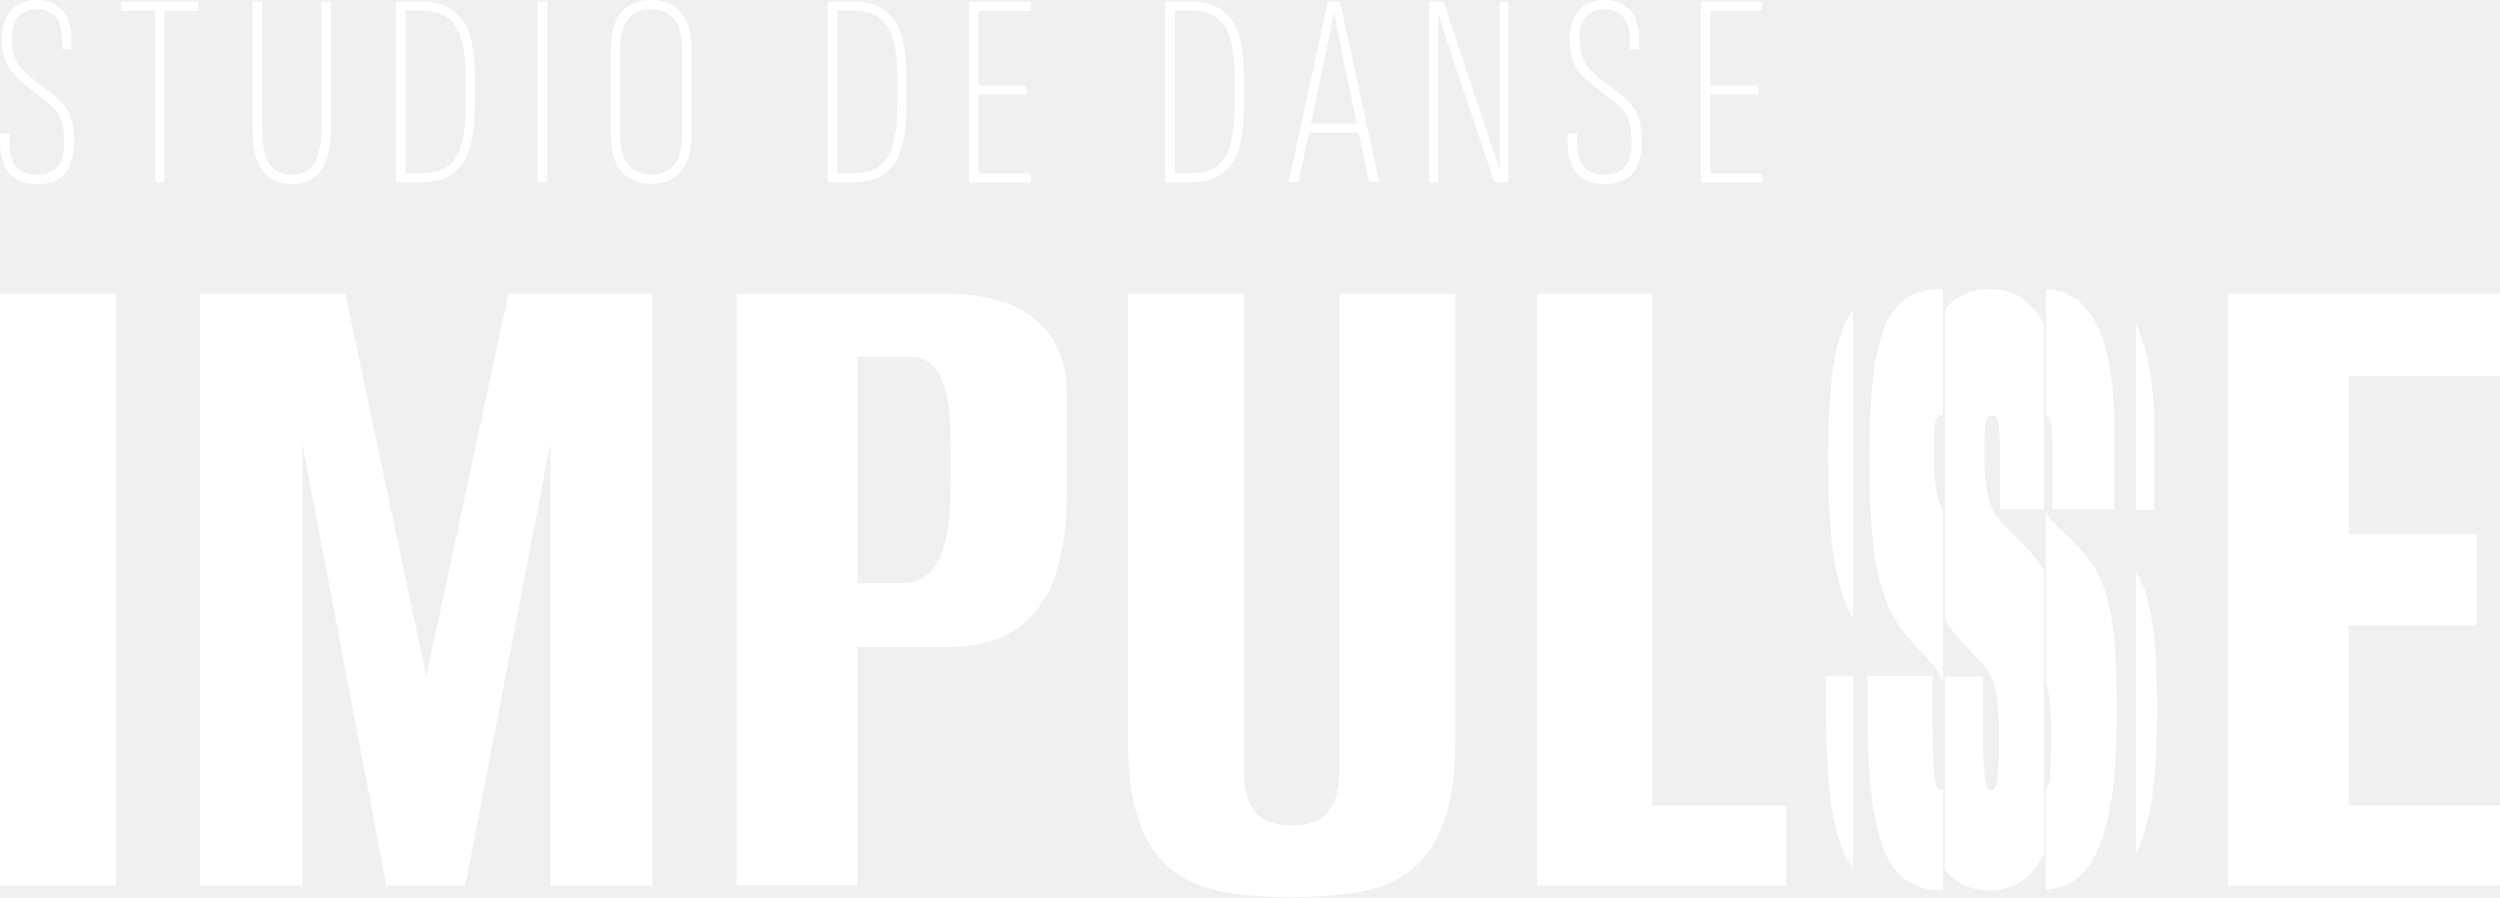
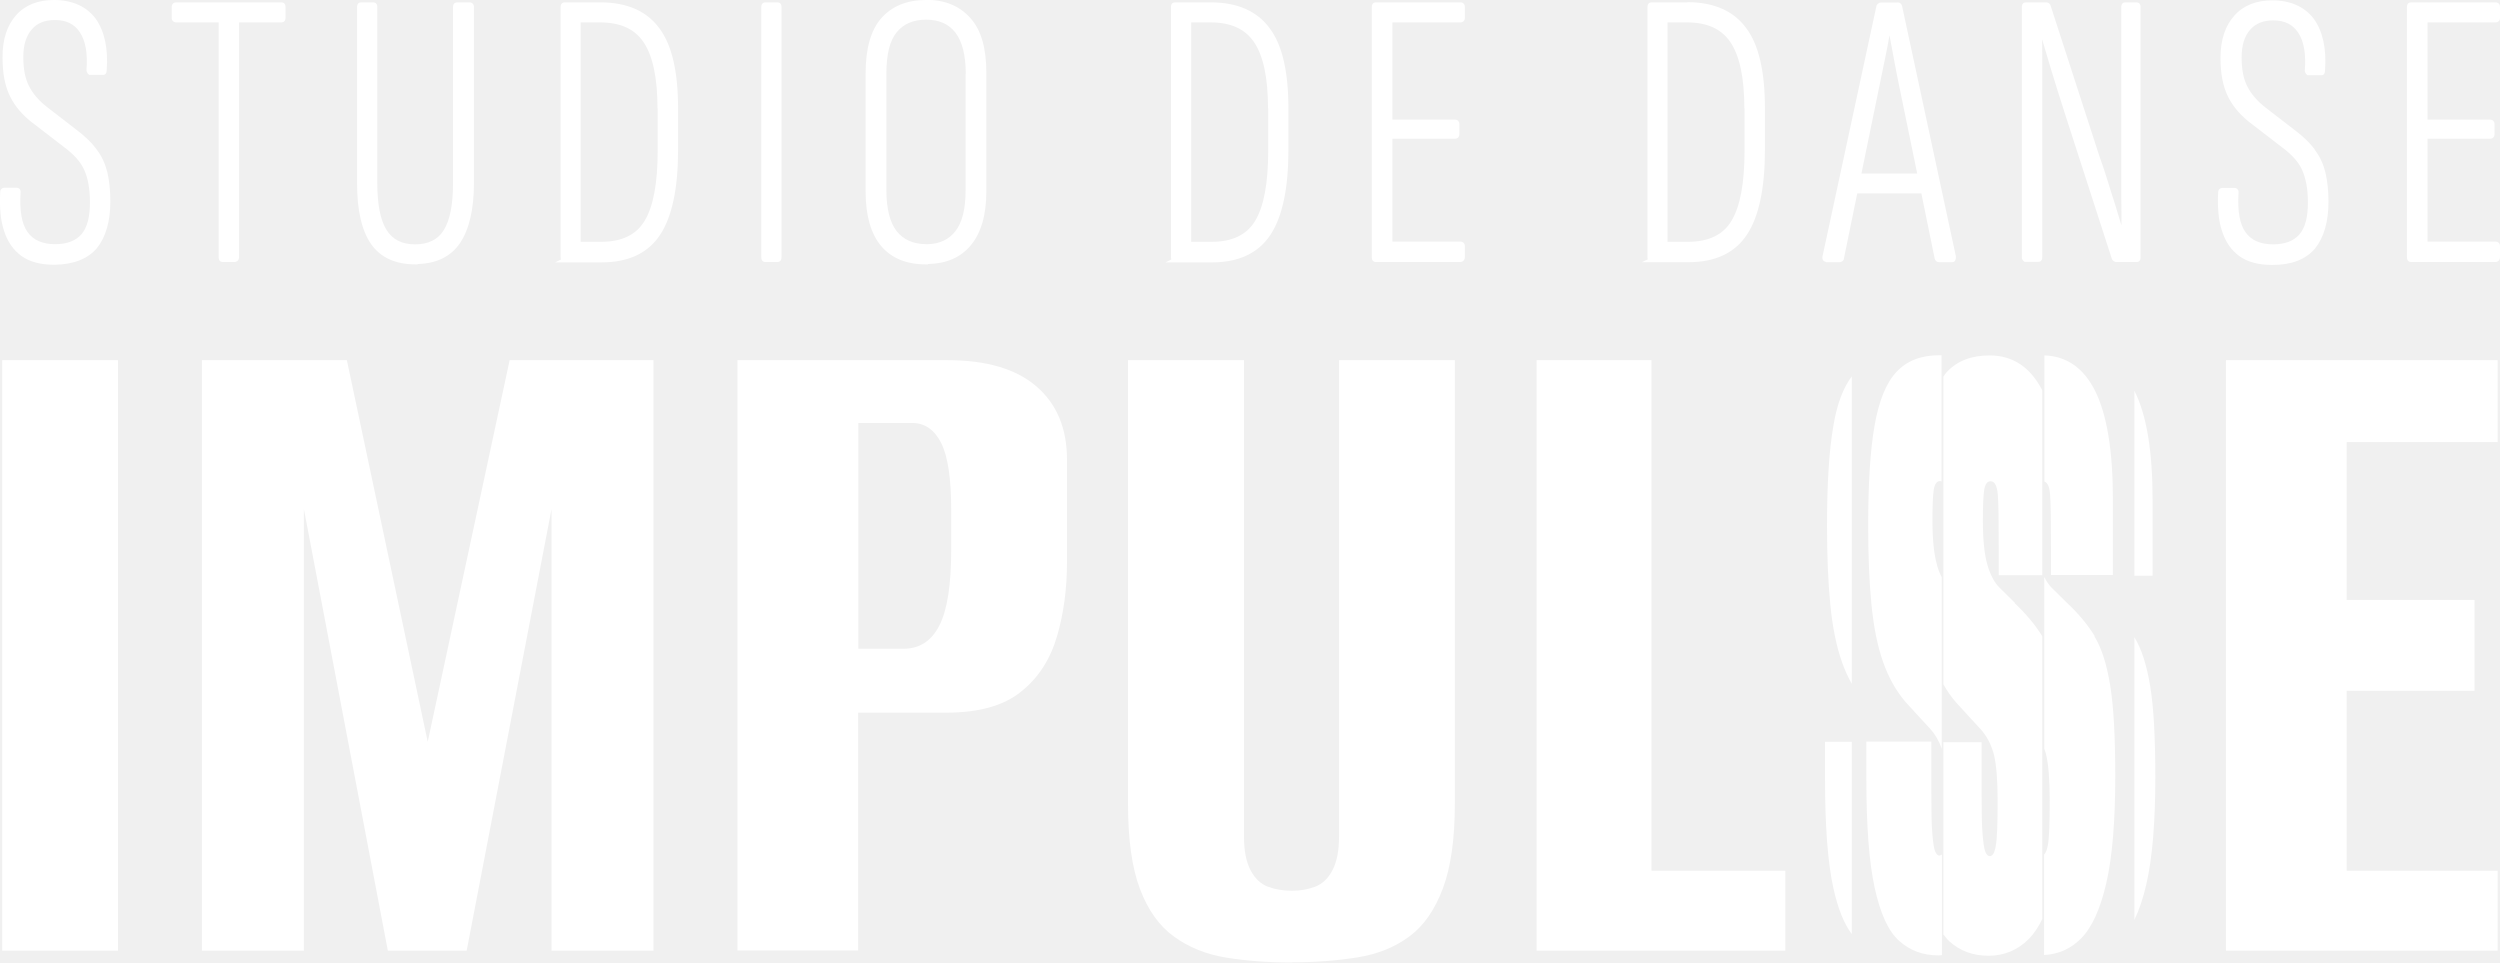
- <svg xmlns="http://www.w3.org/2000/svg" id="Layer_3" data-name="Layer 3" viewBox="0 0 137.05 49.19">
+ <svg xmlns="http://www.w3.org/2000/svg" id="Layer_3" version="1.1" viewBox="0 0 137.3 52.86">
  <defs>
    <style>
-       .cls-1 {
+       .st0 {
        fill: #fff;
      }
    </style>
  </defs>
  <g>
-     <path class="cls-1" d="M1.97,10.08c-.48,0-.87-.1-1.17-.31-.3-.21-.51-.51-.64-.91-.13-.4-.18-.88-.15-1.46,0-.06.03-.09.08-.09h.36s.08.03.08.09c-.05.74.05,1.28.29,1.64.25.36.64.54,1.19.54.51,0,.89-.14,1.14-.43.25-.29.37-.74.37-1.37,0-.56-.08-1.01-.23-1.35-.16-.34-.45-.66-.87-.96l-1.09-.85c-.43-.33-.74-.69-.93-1.06S.11,2.7.11,2.11C.11,1.45.28.93.62.56c.34-.37.79-.56,1.37-.56.69,0,1.19.23,1.52.68s.46,1.1.4,1.93c0,.06-.02.09-.06.09h-.39s-.06-.03-.04-.09c.04-.68-.06-1.21-.3-1.57-.24-.36-.61-.54-1.1-.54-.43,0-.77.14-1.01.42-.24.28-.36.67-.36,1.19,0,.48.08.88.23,1.2.15.32.41.62.77.9l1.09.83c.33.25.59.5.79.75s.33.53.41.85c.08.32.12.69.12,1.13,0,.76-.17,1.34-.5,1.74-.33.39-.85.59-1.56.59Z" />
-     <path class="cls-1" d="M8.56,9.99s-.06-.03-.06-.08V.59h-1.78c-.05,0-.08-.03-.08-.08V.17c0-.05.02-.08.08-.08h4.08s.06.02.06.08v.35s-.02.08-.06.08h-1.78v9.32s-.03.08-.08.08h-.38Z" />
-     <path class="cls-1" d="M15.98,10.08c-.74,0-1.27-.25-1.62-.76-.34-.5-.51-1.27-.51-2.3V.17c0-.05.02-.08.06-.08h.38c.05,0,.08.02.08.08v6.84c0,.88.13,1.52.38,1.94.26.42.67.63,1.23.63s.99-.21,1.25-.63c.26-.42.39-1.06.39-1.94V.17c0-.05.02-.08.06-.08h.38c.05,0,.08.02.08.08v6.86c0,1.03-.17,1.79-.52,2.3-.35.5-.89.76-1.62.76Z" />
-     <path class="cls-1" d="M21.79,9.99c-.05,0-.08-.03-.08-.08V.17c0-.05.02-.08.06-.08h1.36c.99,0,1.72.32,2.19.95.47.63.71,1.67.71,3.11v1.63c0,1.47-.22,2.54-.67,3.2s-1.17,1-2.17,1h-1.41ZM22.23,9.49h.94c.87,0,1.47-.29,1.83-.87s.53-1.52.53-2.82v-1.65c0-1.26-.19-2.17-.57-2.73-.38-.56-.99-.84-1.83-.84h-.89v8.9Z" />
-     <path class="cls-1" d="M29.54,9.99s-.06-.03-.06-.08V.17c0-.05.02-.08.06-.08h.38c.05,0,.08.02.08.08v9.74s-.03.08-.08.08h-.38Z" />
-     <path class="cls-1" d="M35.69,10.08c-.71,0-1.25-.23-1.63-.68s-.57-1.13-.57-2.04V2.73c0-.93.19-1.61.57-2.06s.93-.67,1.63-.67,1.26.22,1.65.67c.38.45.57,1.14.57,2.06v4.62c0,.91-.19,1.59-.57,2.04-.38.45-.93.68-1.65.68ZM35.69,9.58c.55,0,.98-.18,1.27-.55.29-.37.44-.93.44-1.7V2.76c0-.78-.15-1.35-.44-1.71s-.72-.55-1.27-.55-.97.18-1.26.55-.43.94-.43,1.71v4.56c0,.77.14,1.33.43,1.7.29.37.71.55,1.26.55Z" />
-     <path class="cls-1" d="M45.45,9.99c-.05,0-.08-.03-.08-.08V.17c0-.05.02-.08.06-.08h1.36c.99,0,1.72.32,2.19.95.47.63.71,1.67.71,3.11v1.63c0,1.47-.22,2.54-.67,3.2s-1.17,1-2.17,1h-1.41ZM45.89,9.49h.94c.87,0,1.47-.29,1.83-.87s.53-1.52.53-2.82v-1.65c0-1.26-.19-2.17-.57-2.73-.38-.56-.99-.84-1.83-.84h-.89v8.9Z" />
-     <path class="cls-1" d="M53.21,9.99c-.05,0-.08-.03-.08-.08V.17c0-.05.02-.08.06-.08h3.23s.08.02.08.08v.35s-.03.08-.08.08h-2.78v4.09h2.58s.06.03.06.08v.33c0,.05-.02.08-.06.08h-2.58v4.32h2.78s.08.02.08.08v.35s-.03.08-.08.08h-3.22Z" />
-     <path class="cls-1" d="M63.95,9.99c-.05,0-.08-.03-.08-.08V.17c0-.05.02-.08.06-.08h1.36c.99,0,1.72.32,2.19.95.47.63.71,1.67.71,3.11v1.63c0,1.47-.22,2.54-.67,3.2s-1.17,1-2.17,1h-1.41ZM64.39,9.49h.94c.87,0,1.47-.29,1.83-.87s.53-1.52.53-2.82v-1.65c0-1.26-.19-2.17-.57-2.73-.38-.56-.99-.84-1.83-.84h-.89v8.9Z" />
-     <path class="cls-1" d="M70.74,9.99c-.06,0-.08-.03-.08-.09L72.78.15s.04-.06.09-.06h.51c.05,0,.08.02.09.06l2.12,9.74c0,.06,0,.09-.06.09h-.41s-.07-.02-.08-.06l-1.5-7.16c-.07-.35-.14-.7-.2-1.04-.07-.34-.13-.68-.2-1.03h-.03c-.06.34-.12.69-.19,1.04-.07.35-.14.71-.22,1.06l-1.5,7.13s-.04.06-.09.06h-.38ZM71.66,7.27l.11-.5h2.7l.12.5h-2.93Z" />
-     <path class="cls-1" d="M78.41,9.99s-.06-.03-.06-.08V.17c0-.05.02-.08.06-.08h.65s.08.01.09.04l1.93,5.8c.14.36.27.74.39,1.12s.24.77.37,1.15.24.75.35,1.12h.03c0-.27-.02-.55-.02-.83,0-.28,0-.57,0-.86V.17c0-.05.02-.08.06-.08h.38s.06.02.06.08v9.74s-.02.08-.06.08h-.65s-.07-.01-.08-.04l-1.89-5.61c-.21-.6-.41-1.21-.6-1.81s-.38-1.19-.57-1.77h-.01c0,.38,0,.78,0,1.19,0,.41,0,.82,0,1.22v6.75s-.02.08-.06.08h-.38Z" />
-     <path class="cls-1" d="M87.9,10.08c-.48,0-.87-.1-1.17-.31-.3-.21-.51-.51-.64-.91-.13-.4-.18-.88-.15-1.46,0-.06.03-.09.08-.09h.36s.08.03.08.09c-.05.74.05,1.28.29,1.64.25.36.64.54,1.19.54.51,0,.89-.14,1.14-.43.25-.29.37-.74.37-1.37,0-.56-.08-1.01-.23-1.35-.16-.34-.45-.66-.87-.96l-1.09-.85c-.43-.33-.74-.69-.93-1.06s-.28-.86-.28-1.44c0-.66.17-1.18.51-1.56.34-.37.79-.56,1.37-.56.69,0,1.19.23,1.52.68s.46,1.1.4,1.93c0,.06-.02.09-.06.09h-.39s-.06-.03-.04-.09c.04-.68-.06-1.21-.3-1.57-.24-.36-.61-.54-1.1-.54-.43,0-.77.14-1.01.42-.24.28-.36.67-.36,1.19,0,.48.08.88.23,1.2.15.32.41.62.77.9l1.09.83c.33.25.59.5.79.75s.33.53.41.85c.08.32.12.69.12,1.13,0,.76-.17,1.34-.5,1.74-.33.39-.85.59-1.56.59Z" />
-     <path class="cls-1" d="M93.32,9.99c-.05,0-.08-.03-.08-.08V.17c0-.05.02-.08.06-.08h3.23s.08.02.08.08v.35s-.03.08-.08.08h-2.78v4.09h2.58s.06.03.06.08v.33c0,.05-.02.08-.06.08h-2.58v4.32h2.78s.08.02.08.08v.35s-.03.08-.08.08h-3.22Z" />
+     <path class="st0" d="M5.29,8.18c-.25-.34-.61-.69-1.1-1.06l-1.58-1.22c-.47-.36-.81-.76-1.02-1.18-.21-.41-.31-.93-.31-1.59s.16-1.17.47-1.52c.3-.35.72-.51,1.27-.51.62,0,1.07.22,1.37.68.31.47.43,1.16.36,2.06,0,.15.1.24.15.27h.74c.05.01.22,0,.22-.26.09-1.19-.12-2.14-.61-2.83-.51-.67-1.28-1.02-2.29-1.02-.88,0-1.59.28-2.08.84C.38,1.4.13,2.19.14,3.17c0,.86.13,1.55.41,2.12.28.57.72,1.08,1.36,1.55l1.61,1.24c.54.4.9.8,1.1,1.24.21.46.32,1.06.32,1.78,0,.82-.15,1.4-.47,1.77-.32.36-.8.54-1.44.54-.7,0-1.2-.22-1.52-.67-.32-.45-.44-1.18-.38-2.15.02-.1-.02-.16-.04-.2-.03-.04-.09-.08-.19-.08H.25c-.14,0-.24.1-.24.25-.04.85.02,1.54.21,2.11.19.6.5,1.05.96,1.39.45.32,1.05.48,1.78.48h.06c1.02-.02,1.8-.32,2.3-.91.49-.61.74-1.47.74-2.57,0-.62-.06-1.15-.17-1.62-.12-.47-.31-.88-.59-1.24Z" />
+     <path class="st0" d="M15.48.13h-5.8c-.15,0-.25.1-.25.25v.6c0,.15.1.25.25.25h2.33v12.91c0,.19.12.25.22.25h.65c.15-.01.25-.11.25-.27V1.23h2.33c.11,0,.22-.07.22-.25V.38c0-.19-.12-.25-.22-.25Z" />
+     <path class="st0" d="M25.79.13h-.67c-.15,0-.24.09-.24.25v9.67c0,1.2-.17,2.05-.51,2.59-.32.52-.85.78-1.57.78s-1.24-.26-1.57-.79c-.34-.54-.51-1.41-.51-2.59V.38c0-.19-.12-.25-.22-.25h-.67c-.11,0-.22.07-.22.25v9.68c0,1.49.25,2.58.76,3.33.52.75,1.34,1.13,2.45,1.13h.12v-.02c1.04-.03,1.81-.41,2.31-1.13.51-.74.78-1.86.78-3.33V.38c0-.15-.1-.25-.24-.25Z" />
+     <path class="st0" d="M32.97.13h-1.96c-.11,0-.22.07-.22.25v13.76s0,.07.02.11l-.32.16h2.56c1.46,0,2.54-.51,3.2-1.51.66-.99.99-2.56.99-4.66v-2.27c0-2.05-.34-3.5-1.03-4.42-.69-.94-1.78-1.42-3.23-1.42ZM36.12,5.95v2.32c0,1.78-.24,3.08-.72,3.86-.45.76-1.25,1.15-2.38,1.15h-1.13V1.23h1.05c1.12,0,1.9.35,2.4,1.08.51.75.77,1.97.77,3.64Z" />
+     <path class="st0" d="M42.7.13h-.67c-.11,0-.22.07-.22.25v13.76c0,.23.17.25.22.25h.67c.05,0,.22-.02.22-.25V.38c0-.19-.12-.25-.22-.25Z" />
+     <path class="st0" d="M50.85,0c-1.05,0-1.87.34-2.46,1.01-.57.66-.85,1.67-.85,3.01v6.51c0,1.31.29,2.31.85,2.98.57.67,1.39,1.01,2.46,1.01h.12v-.02c1.01-.02,1.78-.36,2.33-1.01.58-.68.87-1.68.87-2.98v-6.5c0-1.37-.28-2.35-.87-3.01-.6-.68-1.41-1.01-2.45-1.01ZM53.03,4.08v6.38c0,1.02-.19,1.78-.57,2.25-.35.44-.85.68-1.48.7h-.12c-.71-.01-1.24-.24-1.62-.72-.37-.48-.56-1.24-.56-2.26v-6.37c0-1.07.18-1.81.56-2.28.36-.46.92-.7,1.62-.7s1.24.23,1.61.71c.38.49.57,1.26.57,2.28Z" />
+     <path class="st0" d="M66.49.13h-1.96c-.11,0-.22.07-.22.25v13.76s0,.07.02.11l-.32.16h2.56c1.46,0,2.54-.51,3.2-1.51.66-.99.99-2.56.99-4.66v-2.27c0-2.05-.34-3.5-1.03-4.42-.69-.94-1.78-1.42-3.23-1.42ZM69.65,5.95v2.32c0,1.78-.24,3.08-.72,3.86-.45.76-1.25,1.15-2.38,1.15h-1.13V1.23h1.05c1.12,0,1.9.35,2.4,1.08.51.75.77,1.97.77,3.64Z" />
+     <path class="st0" d="M80.21.13h-4.65c-.11,0-.22.07-.22.25v13.76c0,.23.17.25.22.25h4.65c.14-.01.24-.12.24-.27v-.6c0-.15-.1-.25-.24-.25h-3.74v-5.65h3.44c.14,0,.24-.1.24-.25v-.55c0-.15-.1-.25-.24-.25h-3.44V1.23h3.74c.14,0,.24-.1.24-.25V.38c0-.15-.1-.25-.24-.25Z" />
+     <path class="st0" d="M92.66.13h-1.96c-.11,0-.22.07-.22.25v13.76s0,.07.02.1l-.33.16h2.57c1.46,0,2.54-.51,3.2-1.51.66-.99.99-2.56.99-4.66v-2.27c0-2.05-.34-3.5-1.03-4.42-.69-.94-1.78-1.42-3.23-1.42ZM95.81,5.95v2.32c0,1.78-.24,3.08-.72,3.86-.45.76-1.25,1.15-2.38,1.15h-1.13V1.23h1.05c1.12,0,1.9.35,2.4,1.08.51.75.77,1.97.77,3.64Z" />
+     <path class="st0" d="M104.22.14h-.92c-.14,0-.22.13-.24.16l-2.97,13.79c-.01.09,0,.17.05.22.03.04.08.06.13.07l.02.02h.73c.14,0,.25-.1.25-.21l.73-3.57h3.52l.73,3.57c.03.13.12.21.25.21h.71c.1,0,.21-.05.21-.31l-2.96-13.77c-.03-.12-.13-.19-.25-.19ZM105.3,9.53h-3.07l1.07-5.21c.11-.51.21-1.01.31-1.51.06-.29.11-.59.16-.87.06.29.11.57.16.85.08.48.19.98.28,1.48l1.08,5.25Z" />
+     <path class="st0" d="M117.36.13h-.64c-.11,0-.22.07-.22.25v10.45c.01.4.01.79.01,1.18v.37c-.08-.25-.16-.52-.24-.79-.08-.27-.16-.54-.25-.8-.08-.26-.16-.52-.24-.77-.14-.47-.3-.94-.5-1.5l-2.66-8.21c-.03-.11-.12-.18-.25-.18h-1.11c-.11,0-.22.07-.22.25v13.76c0,.16.14.23.15.24h.75c.11.01.22-.07.22-.24V2.98c0-.29,0-.56-.01-.83.02.06.03.11.05.17.14.48.29.98.44,1.48.21.69.49,1.59.78,2.49l2.57,7.95c.05.1.17.14.21.15h1.14c.05,0,.22-.01.22-.25V.38c0-.19-.12-.25-.22-.25Z" />
+     <path class="st0" d="M127.12,8.2c-.25-.34-.61-.69-1.1-1.06l-1.58-1.22c-.47-.36-.81-.76-1.02-1.18-.21-.41-.31-.93-.31-1.59s.16-1.17.47-1.52c.31-.35.72-.51,1.27-.51.62,0,1.07.22,1.37.68.31.47.43,1.16.36,2.06,0,.15.1.24.15.27h.74c.05.01.22,0,.22-.26.09-1.19-.12-2.14-.61-2.83-.51-.67-1.28-1.02-2.29-1.02-.88,0-1.59.28-2.08.84-.5.55-.76,1.33-.76,2.32,0,.86.13,1.55.41,2.12.28.57.72,1.08,1.36,1.55l1.61,1.24c.54.4.9.8,1.1,1.24.21.46.32,1.06.32,1.78,0,.82-.15,1.4-.47,1.77-.32.36-.8.54-1.44.54-.7,0-1.2-.22-1.52-.67-.32-.45-.44-1.18-.38-2.15.02-.1-.02-.16-.05-.2-.03-.04-.09-.08-.19-.08h-.64c-.14,0-.24.1-.24.25-.04.85.02,1.54.21,2.11.19.6.5,1.05.96,1.39.45.32,1.05.48,1.78.48h.04c1.04,0,1.82-.3,2.33-.9.49-.61.74-1.47.74-2.57,0-.62-.06-1.15-.17-1.62-.12-.47-.31-.88-.59-1.24Z" />
+     <path class="st0" d="M137.06,1.23c.14,0,.24-.1.24-.25V.38c0-.15-.1-.25-.24-.25h-4.65c-.11,0-.22.07-.22.25v13.76c0,.19.12.25.22.25h4.65c.14-.01.24-.12.24-.27v-.6c0-.15-.1-.25-.24-.25h-3.74v-5.65h3.44c.14,0,.24-.1.24-.25v-.55c0-.15-.1-.25-.24-.25h-3.44V1.23h3.74Z" />
  </g>
  <g>
-     <path class="cls-1" d="M0,48.53V16.11h6.36v32.43H0Z" />
-     <path class="cls-1" d="M10.97,48.53V16.11h7.96l4.44,20.96,4.5-20.96h7.9v32.43h-5.6v-24.25l-4.66,24.25h-4.33l-4.61-24.25v24.25h-5.6Z" />
-     <path class="cls-1" d="M40.38,48.53V16.11h11.52c2.16,0,3.79.48,4.91,1.45,1.12.97,1.67,2.31,1.67,4.03v5.6c0,1.46-.18,2.83-.55,4.09-.37,1.26-1.02,2.28-1.98,3.04-.95.77-2.32,1.15-4.11,1.15h-4.83v13.06h-6.64ZM47.02,31.96h2.47c.88,0,1.54-.42,1.97-1.26.44-.84.66-2.23.66-4.17v-2.19c0-1.72-.18-2.94-.55-3.68-.37-.73-.9-1.1-1.59-1.1h-2.96v12.4Z" />
-     <path class="cls-1" d="M70.83,49.19c-1.32,0-2.52-.09-3.62-.27-1.1-.18-2.05-.57-2.85-1.15-.81-.58-1.43-1.45-1.87-2.61-.44-1.15-.66-2.72-.66-4.69v-24.36h6.37v26.17c0,.77.12,1.38.36,1.84.24.46.56.76.96.91.4.15.84.22,1.32.22.44,0,.86-.07,1.26-.22.4-.15.72-.45.96-.91.24-.46.36-1.07.36-1.84v-26.17h6.36v24.36c0,1.94-.22,3.49-.66,4.66-.44,1.17-1.05,2.05-1.84,2.63-.79.59-1.74.97-2.85,1.15-1.12.18-2.31.27-3.59.27Z" />
-     <path class="cls-1" d="M84.27,48.53V16.11h6.31v28.04h7.35v4.39h-13.66Z" />
-     <path class="cls-1" d="M122.13,48.53V16.11h14.92v4.5h-8.29v8.67h7.02v4.99h-7.02v9.88h8.29v4.39h-14.92Z" />
+     <path class="st0" d="M.12,52.2V19.78h6.36v32.43H.12Z" />
+     <path class="st0" d="M11.09,52.2V19.78h7.96l4.44,20.96,4.5-20.96h7.9v32.43h-5.6v-24.25l-4.66,24.25h-4.33l-4.61-24.25v24.25h-5.6,0Z" />
+     <path class="st0" d="M40.5,52.2V19.78h11.52c2.16,0,3.79.48,4.91,1.45,1.12.97,1.67,2.31,1.67,4.03v5.6c0,1.46-.18,2.83-.55,4.09-.37,1.26-1.02,2.28-1.98,3.04-.95.77-2.32,1.15-4.11,1.15h-4.83v13.06h-6.64,0ZM47.14,35.63h2.47c.88,0,1.54-.42,1.97-1.26.44-.84.66-2.23.66-4.17v-2.19c0-1.72-.18-2.94-.55-3.68-.37-.73-.9-1.1-1.59-1.1h-2.96s0,12.4,0,12.4Z" />
+     <path class="st0" d="M70.95,52.86c-1.32,0-2.52-.09-3.62-.27-1.1-.18-2.05-.57-2.85-1.15-.81-.58-1.43-1.45-1.87-2.61-.44-1.15-.66-2.72-.66-4.69v-24.36h6.37v26.17c0,.77.12,1.38.36,1.84s.56.76.96.91.84.22,1.32.22c.44,0,.86-.07,1.26-.22s.72-.45.96-.91.36-1.07.36-1.84v-26.17h6.36v24.36c0,1.94-.22,3.49-.66,4.66s-1.05,2.05-1.84,2.63c-.79.59-1.74.97-2.85,1.15-1.12.18-2.31.27-3.59.27h-.01Z" />
+     <path class="st0" d="M84.39,52.2V19.78h6.31v28.04h7.35v4.39h-13.66,0Z" />
+     <path class="st0" d="M122.25,52.2V19.78h14.92v4.5h-8.29v8.67h7.02v4.99h-7.02v9.88h8.29v4.39h-14.92Z" />
    <g>
-       <path class="cls-1" d="M110.54,29.44c-.3-.29-.58-.58-.86-.85-.27-.27-.49-.69-.65-1.23-.16-.55-.25-1.35-.25-2.41,0-.8.02-1.37.07-1.7s.17-.49.35-.49c.23,0,.36.25.4.74.04.49.05,1.49.05,2.99v1.43h2.39v-10.16c-.66-1.27-1.62-1.91-2.89-1.91-1,0-1.78.3-2.35.91-.07.07-.13.17-.19.26v16.89c.2.36.43.69.69.99.57.62,1.02,1.12,1.36,1.48.33.37.57.82.72,1.37.14.55.21,1.41.21,2.58,0,1.24-.03,2.06-.1,2.44-.06.38-.17.58-.33.58-.1,0-.18-.08-.25-.25-.06-.16-.11-.49-.15-.99-.04-.49-.05-1.23-.05-2.22v-2.8h-2.1v10.56c.11.14.22.28.33.38.59.53,1.31.79,2.15.79s1.59-.3,2.2-.91c.28-.28.53-.65.75-1.1v-15.54c-.39-.63-.9-1.24-1.52-1.82Z" />
+       <path class="st0" d="M110.66,33.11c-.3-.29-.58-.58-.86-.85-.27-.27-.49-.69-.65-1.23-.16-.55-.25-1.35-.25-2.41,0-.8.02-1.37.07-1.7s.17-.49.35-.49c.23,0,.36.25.4.74s.05,1.49.05,2.99v1.43h2.39v-10.16c-.66-1.27-1.62-1.91-2.89-1.91-1,0-1.78.3-2.35.91-.07.07-.13.17-.19.26v16.89c.2.36.43.69.69.99.57.62,1.02,1.12,1.36,1.48.33.37.57.82.72,1.37.14.55.21,1.41.21,2.58,0,1.24-.03,2.06-.1,2.44-.06.38-.17.58-.33.58-.1,0-.18-.08-.25-.25-.06-.16-.11-.49-.15-.99-.04-.49-.05-1.23-.05-2.22v-2.8h-2.1v10.56c.11.14.22.28.33.38.59.53,1.31.79,2.15.79s1.59-.3,2.2-.91c.28-.28.53-.65.75-1.1v-15.54c-.39-.63-.9-1.24-1.52-1.82h.02Z" />
      <g>
-         <path class="cls-1" d="M117.11,31.33s0-.01-.01-.02v15.54c.26-.54.48-1.18.66-1.97.33-1.44.49-3.39.49-5.84,0-2.19-.09-3.87-.28-5.02s-.47-2.05-.87-2.69Z" />
-         <path class="cls-1" d="M118.1,27.95v-4.17c0-2.67-.33-4.65-.98-5.95,0-.01-.01-.02-.02-.04v10.16h1Z" />
+         <path class="st0" d="M117.23,35s0-.01-.01-.02v15.54c.26-.54.48-1.18.66-1.97.33-1.44.49-3.39.49-5.84,0-2.19-.09-3.87-.28-5.02s-.47-2.05-.87-2.69h.01Z" />
+         <path class="st0" d="M118.22,31.62v-4.17c0-2.67-.33-4.65-.98-5.95,0-.01-.01-.02-.02-.04v10.16h1Z" />
      </g>
      <g>
-         <path class="cls-1" d="M100.57,19.71c-.24,1.37-.35,3.21-.35,5.51,0,1.65.06,3.08.18,4.31.12,1.23.33,2.27.63,3.13.15.44.34.85.55,1.23v-16.89c-.46.61-.81,1.5-1.01,2.71Z" />
-         <path class="cls-1" d="M100.11,37.07v2.03c0,2.6.15,4.6.46,6.01.25,1.13.59,1.96,1.01,2.52v-10.56h-1.47Z" />
+         <path class="st0" d="M100.69,23.38c-.24,1.37-.35,3.21-.35,5.51,0,1.65.06,3.08.18,4.31s.33,2.27.63,3.13c.15.44.34.85.55,1.23v-16.89c-.46.61-.81,1.5-1.01,2.71Z" />
+         <path class="st0" d="M100.23,40.74v2.03c0,2.6.15,4.6.46,6.01.25,1.13.59,1.96,1.01,2.52v-10.56h-1.47Z" />
      </g>
      <g>
-         <path class="cls-1" d="M106.26,27.35c-.16-.55-.25-1.35-.25-2.41,0-.8.02-1.37.07-1.7s.17-.49.35-.49c.03,0,.05.02.08.02v-6.93s-.08,0-.12,0c-1,0-1.78.3-2.35.91-.57.6-.97,1.59-1.21,2.96-.24,1.37-.35,3.21-.35,5.51,0,1.65.06,3.08.18,4.31.12,1.23.33,2.27.63,3.13.3.86.71,1.6,1.24,2.22.57.62,1.02,1.12,1.36,1.48.27.3.48.66.63,1.09v-9.42c-.1-.19-.19-.41-.26-.66Z" />
-         <path class="cls-1" d="M106.4,43.32c-.1,0-.18-.08-.25-.25-.06-.16-.11-.49-.15-.99-.04-.49-.05-1.23-.05-2.22v-2.8h-3.57v2.03c0,2.6.15,4.6.46,6.01.31,1.41.75,2.38,1.35,2.91.59.53,1.31.79,2.15.79.07,0,.12-.01.19-.02v-5.52s-.08.05-.12.05Z" />
+         <path class="st0" d="M106.38,31.02c-.16-.55-.25-1.35-.25-2.41,0-.8.02-1.37.07-1.7s.17-.49.35-.49c.03,0,.05.02.08.02v-6.93h-.12c-1,0-1.78.3-2.35.91-.57.6-.97,1.59-1.21,2.96-.24,1.37-.35,3.21-.35,5.51,0,1.65.06,3.08.18,4.31s.33,2.27.63,3.13c.3.86.71,1.6,1.24,2.22.57.62,1.02,1.12,1.36,1.48.27.3.48.66.63,1.09v-9.42c-.1-.19-.19-.41-.26-.66v-.02Z" />
+         <path class="st0" d="M106.52,46.99c-.1,0-.18-.08-.25-.25-.06-.16-.11-.49-.15-.99-.04-.49-.05-1.23-.05-2.22v-2.8h-3.57v2.03c0,2.6.15,4.6.46,6.01.31,1.41.75,2.38,1.35,2.91.59.53,1.31.79,2.15.79.07,0,.12,0,.19-.02v-5.52s-.08.05-.12.05h0Z" />
      </g>
      <g>
-         <path class="cls-1" d="M114.93,31.28c-.39-.64-.9-1.25-1.53-1.84-.3-.29-.58-.58-.86-.85-.15-.15-.27-.34-.39-.57v9.42c.03.09.06.18.09.28.14.55.21,1.41.21,2.58,0,1.24-.03,2.06-.1,2.44-.05.27-.12.44-.21.52v5.52c.77-.04,1.45-.33,2.01-.89.61-.6,1.08-1.63,1.41-3.07.33-1.44.49-3.39.49-5.84,0-2.19-.09-3.87-.28-5.02-.19-1.15-.47-2.05-.87-2.69Z" />
-         <path class="cls-1" d="M112.47,23.49c.04.49.05,1.49.05,2.99v1.43h3.4v-4.17c0-2.67-.33-4.65-.98-5.95-.63-1.25-1.56-1.9-2.78-1.94v6.93c.18.06.28.29.31.72Z" />
+         <path class="st0" d="M115.05,34.95c-.39-.64-.9-1.25-1.53-1.84-.3-.29-.58-.58-.86-.85-.15-.15-.27-.34-.39-.57v9.42c.03.09.06.18.09.28.14.55.21,1.41.21,2.58,0,1.24-.03,2.06-.1,2.44-.05.27-.12.44-.21.52v5.52c.77-.04,1.45-.33,2.01-.89.61-.6,1.08-1.63,1.41-3.07s.49-3.39.49-5.84c0-2.19-.09-3.87-.28-5.02s-.47-2.05-.87-2.69h.03Z" />
+         <path class="st0" d="M112.59,27.16c.04.49.05,1.49.05,2.99v1.43h3.4v-4.17c0-2.67-.33-4.65-.98-5.95-.63-1.25-1.56-1.9-2.78-1.94v6.93c.18.06.28.29.31.72h0Z" />
      </g>
    </g>
  </g>
</svg>
